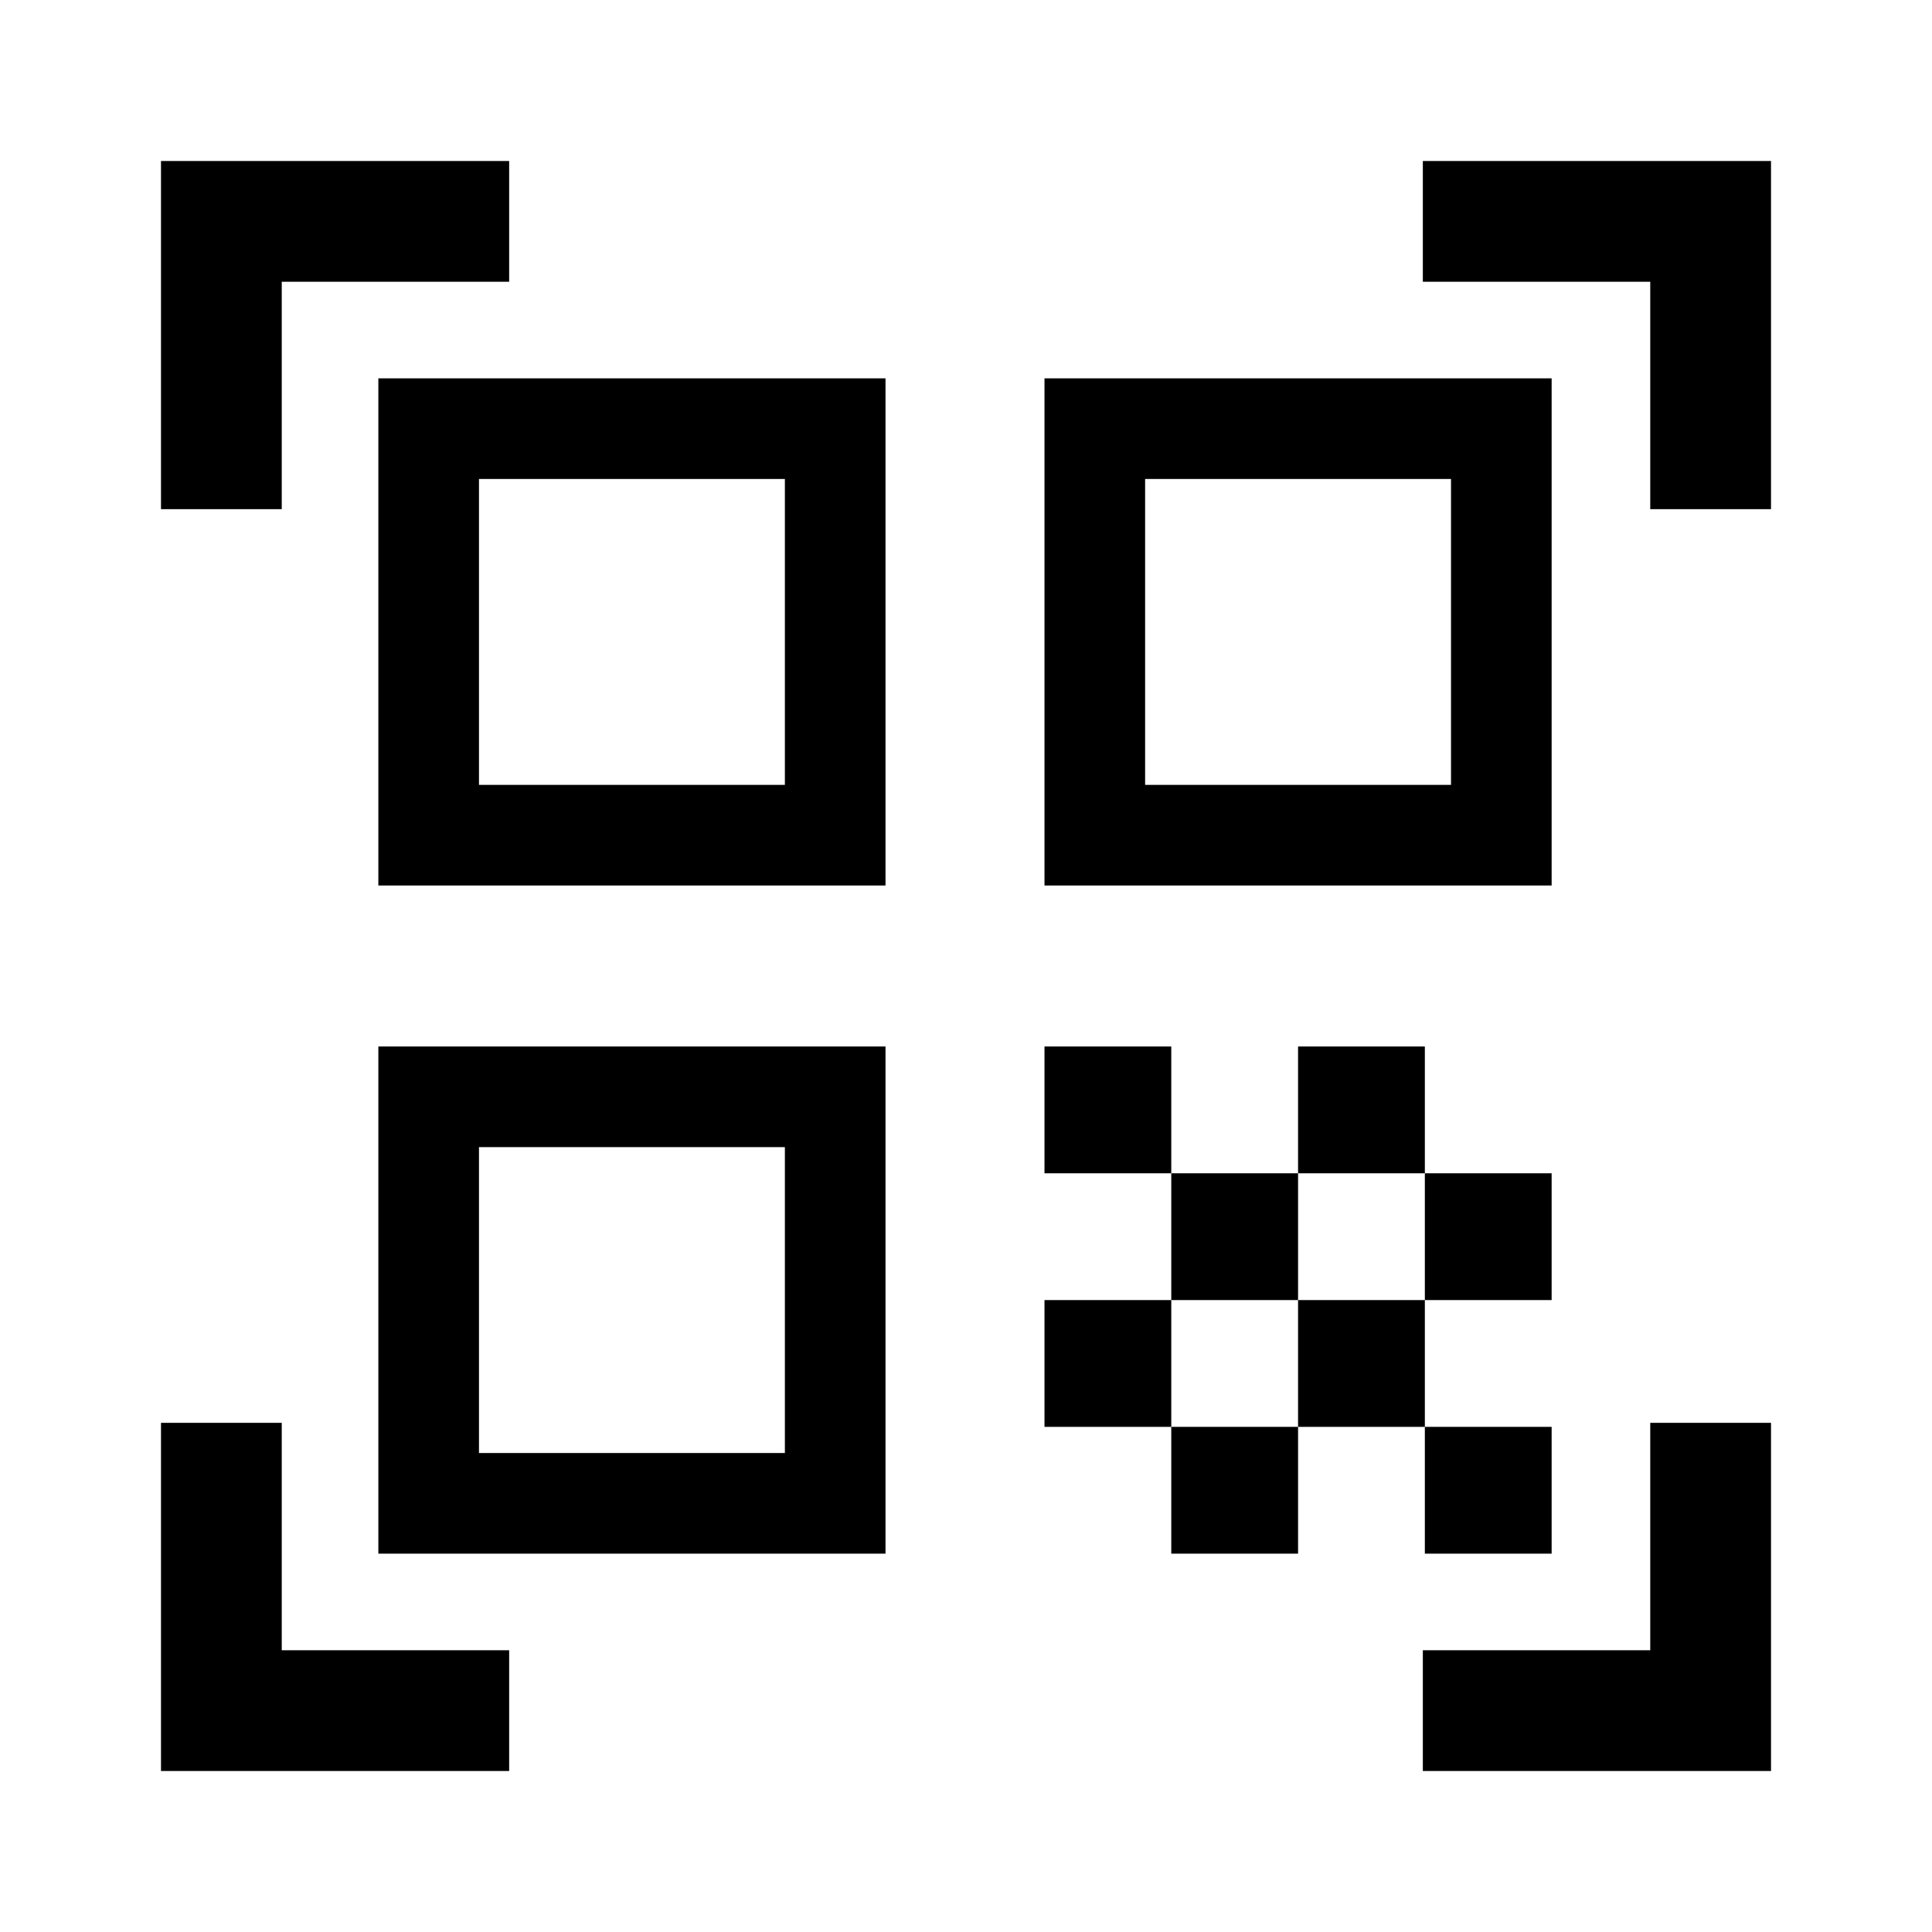
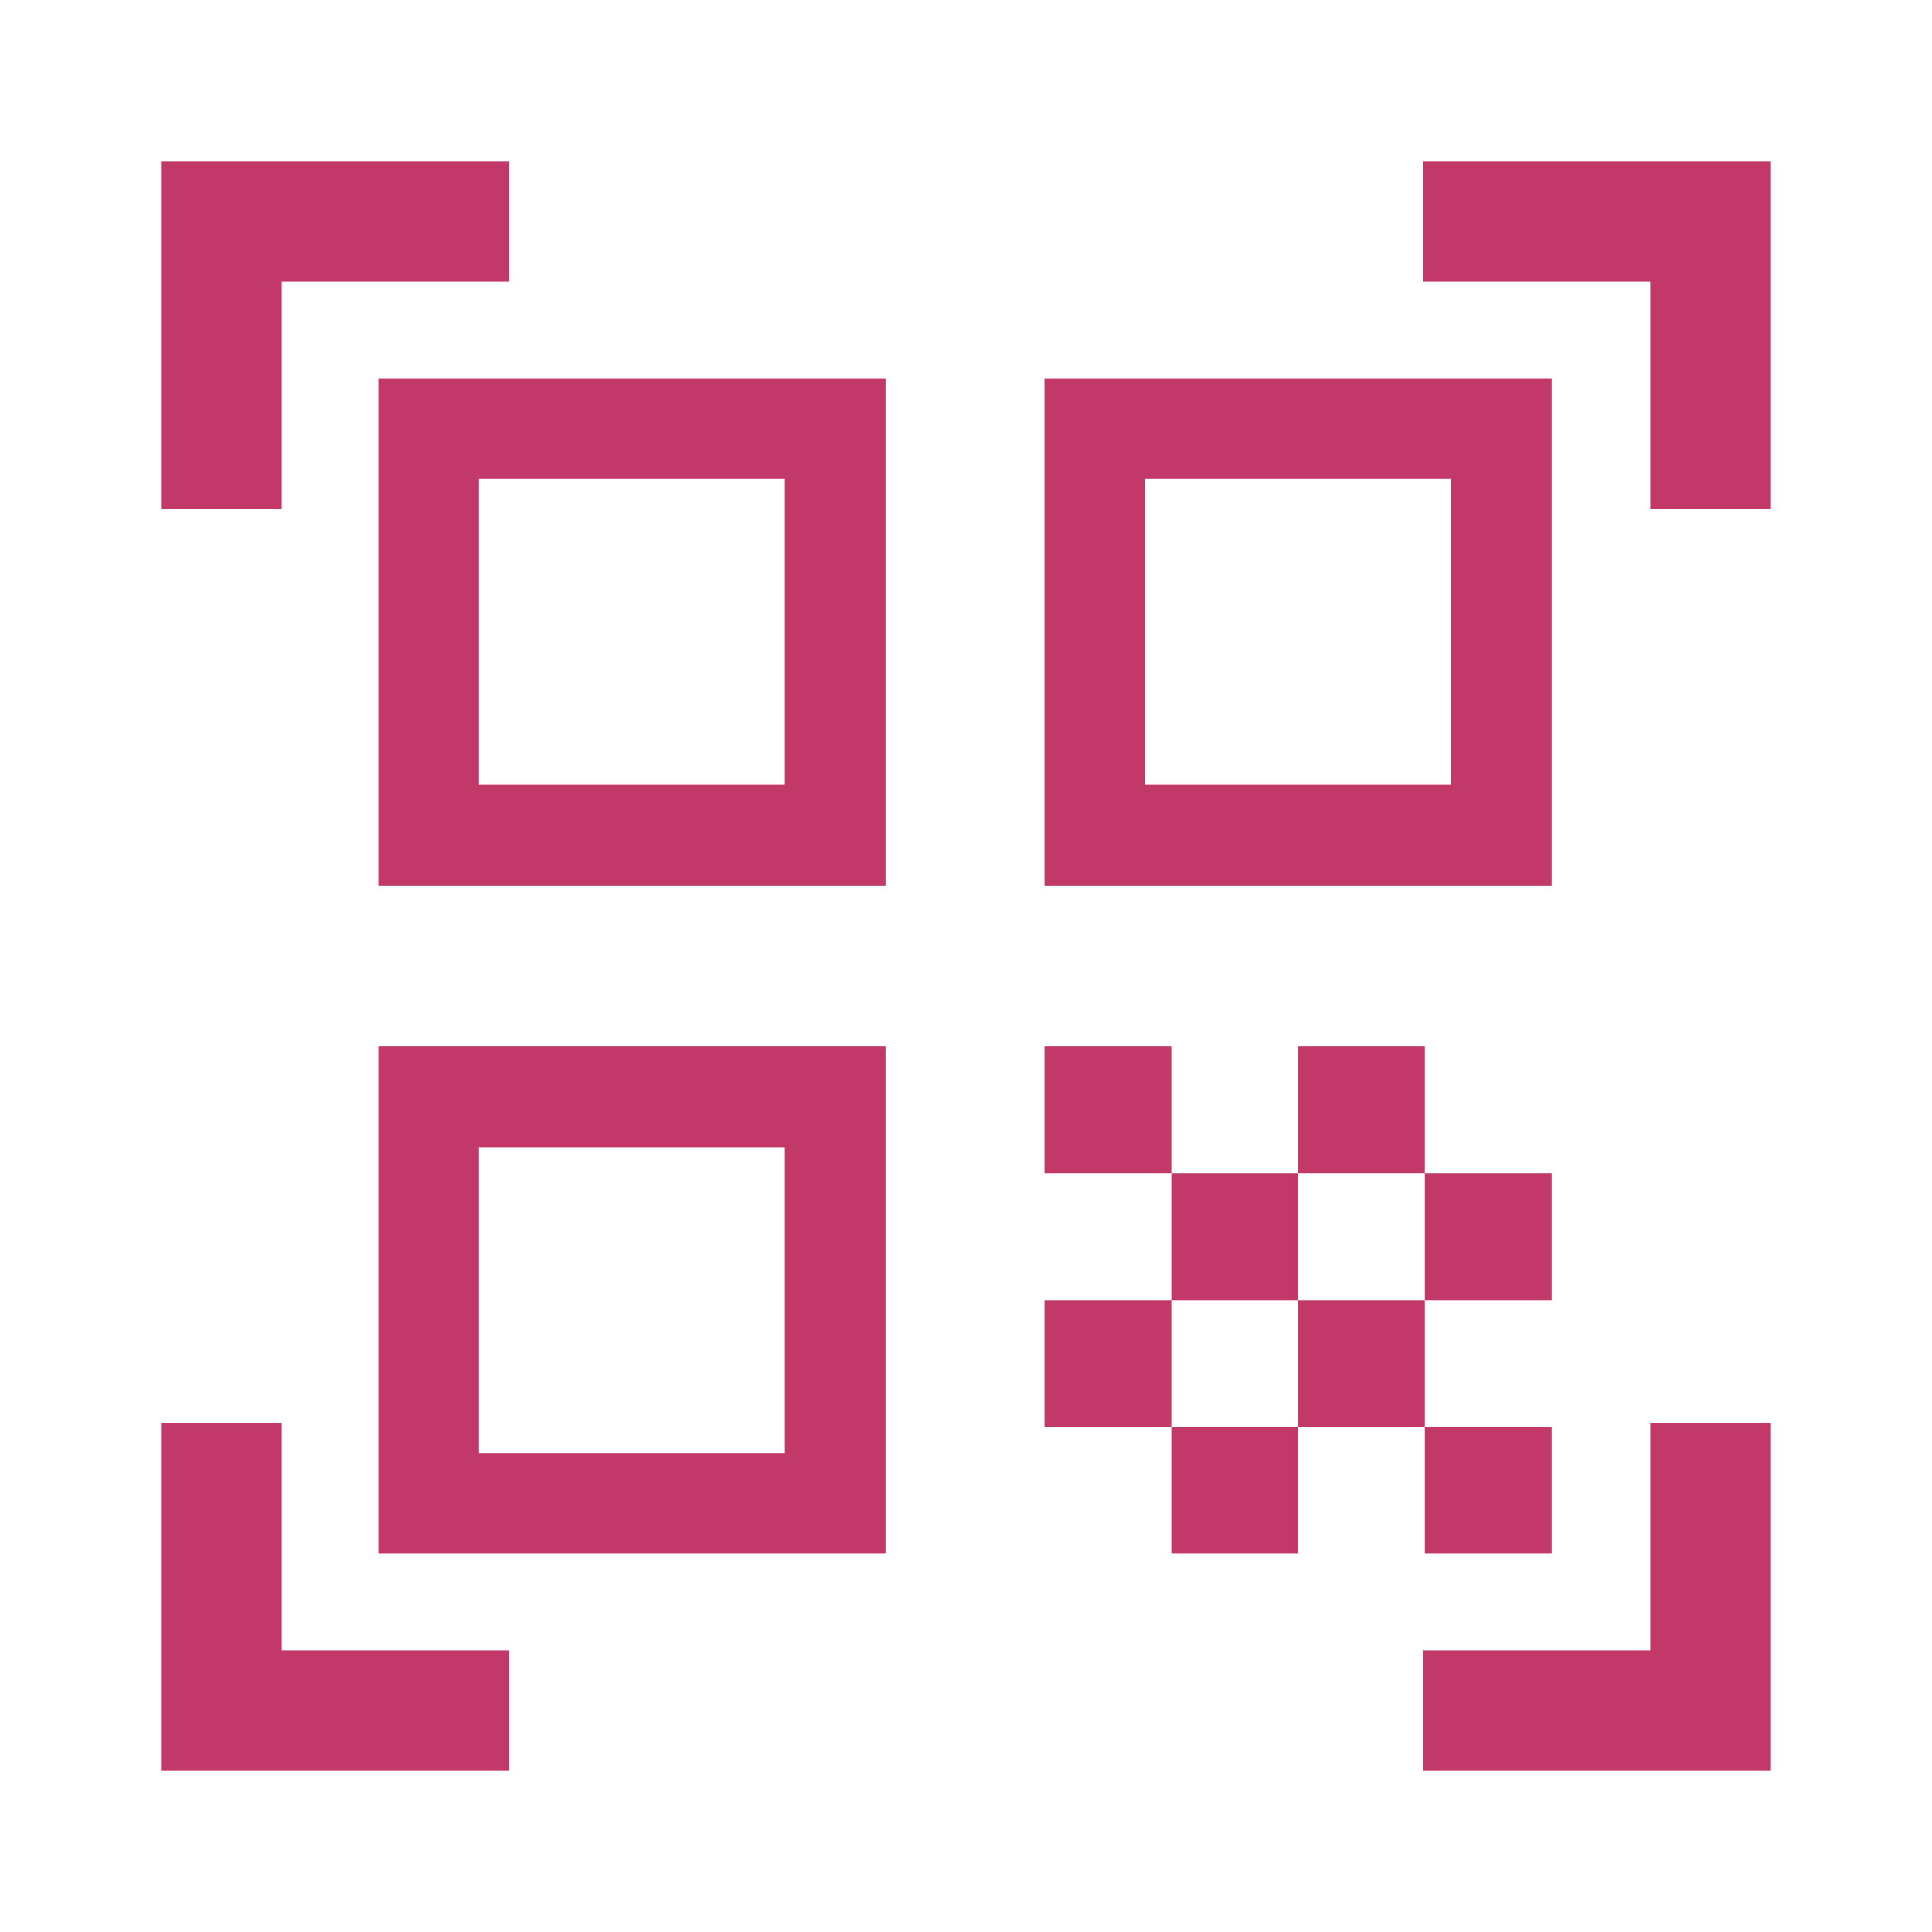
- <svg xmlns="http://www.w3.org/2000/svg" height="48px" viewBox="0 -960 960 960" width="48px" fill="#000000">
+ <svg xmlns="http://www.w3.org/2000/svg" height="48px" viewBox="0 -960 960 960" width="48px" fill="#c23868">
  <path d="M80-707v-173h173v60H140v113H80Zm0 627v-173h60v113h113v60H80Zm627 0v-60h113v-113h60v173H707Zm113-627v-113H707v-60h173v173h-60ZM708-251h63v63h-63v-63Zm0-126h63v63h-63v-63Zm-63 63h63v63h-63v-63Zm-63 63h63v63h-63v-63Zm-63-63h63v63h-63v-63Zm126-126h63v63h-63v-63Zm-63 63h63v63h-63v-63Zm-63-63h63v63h-63v-63Zm252-332v252H519v-252h252ZM440-440v252H188v-252h252Zm0-332v252H188v-252h252Zm-50 534v-152H238v152h152Zm0-332v-152H238v152h152Zm331 0v-152H569v152h152Z" />
</svg>
